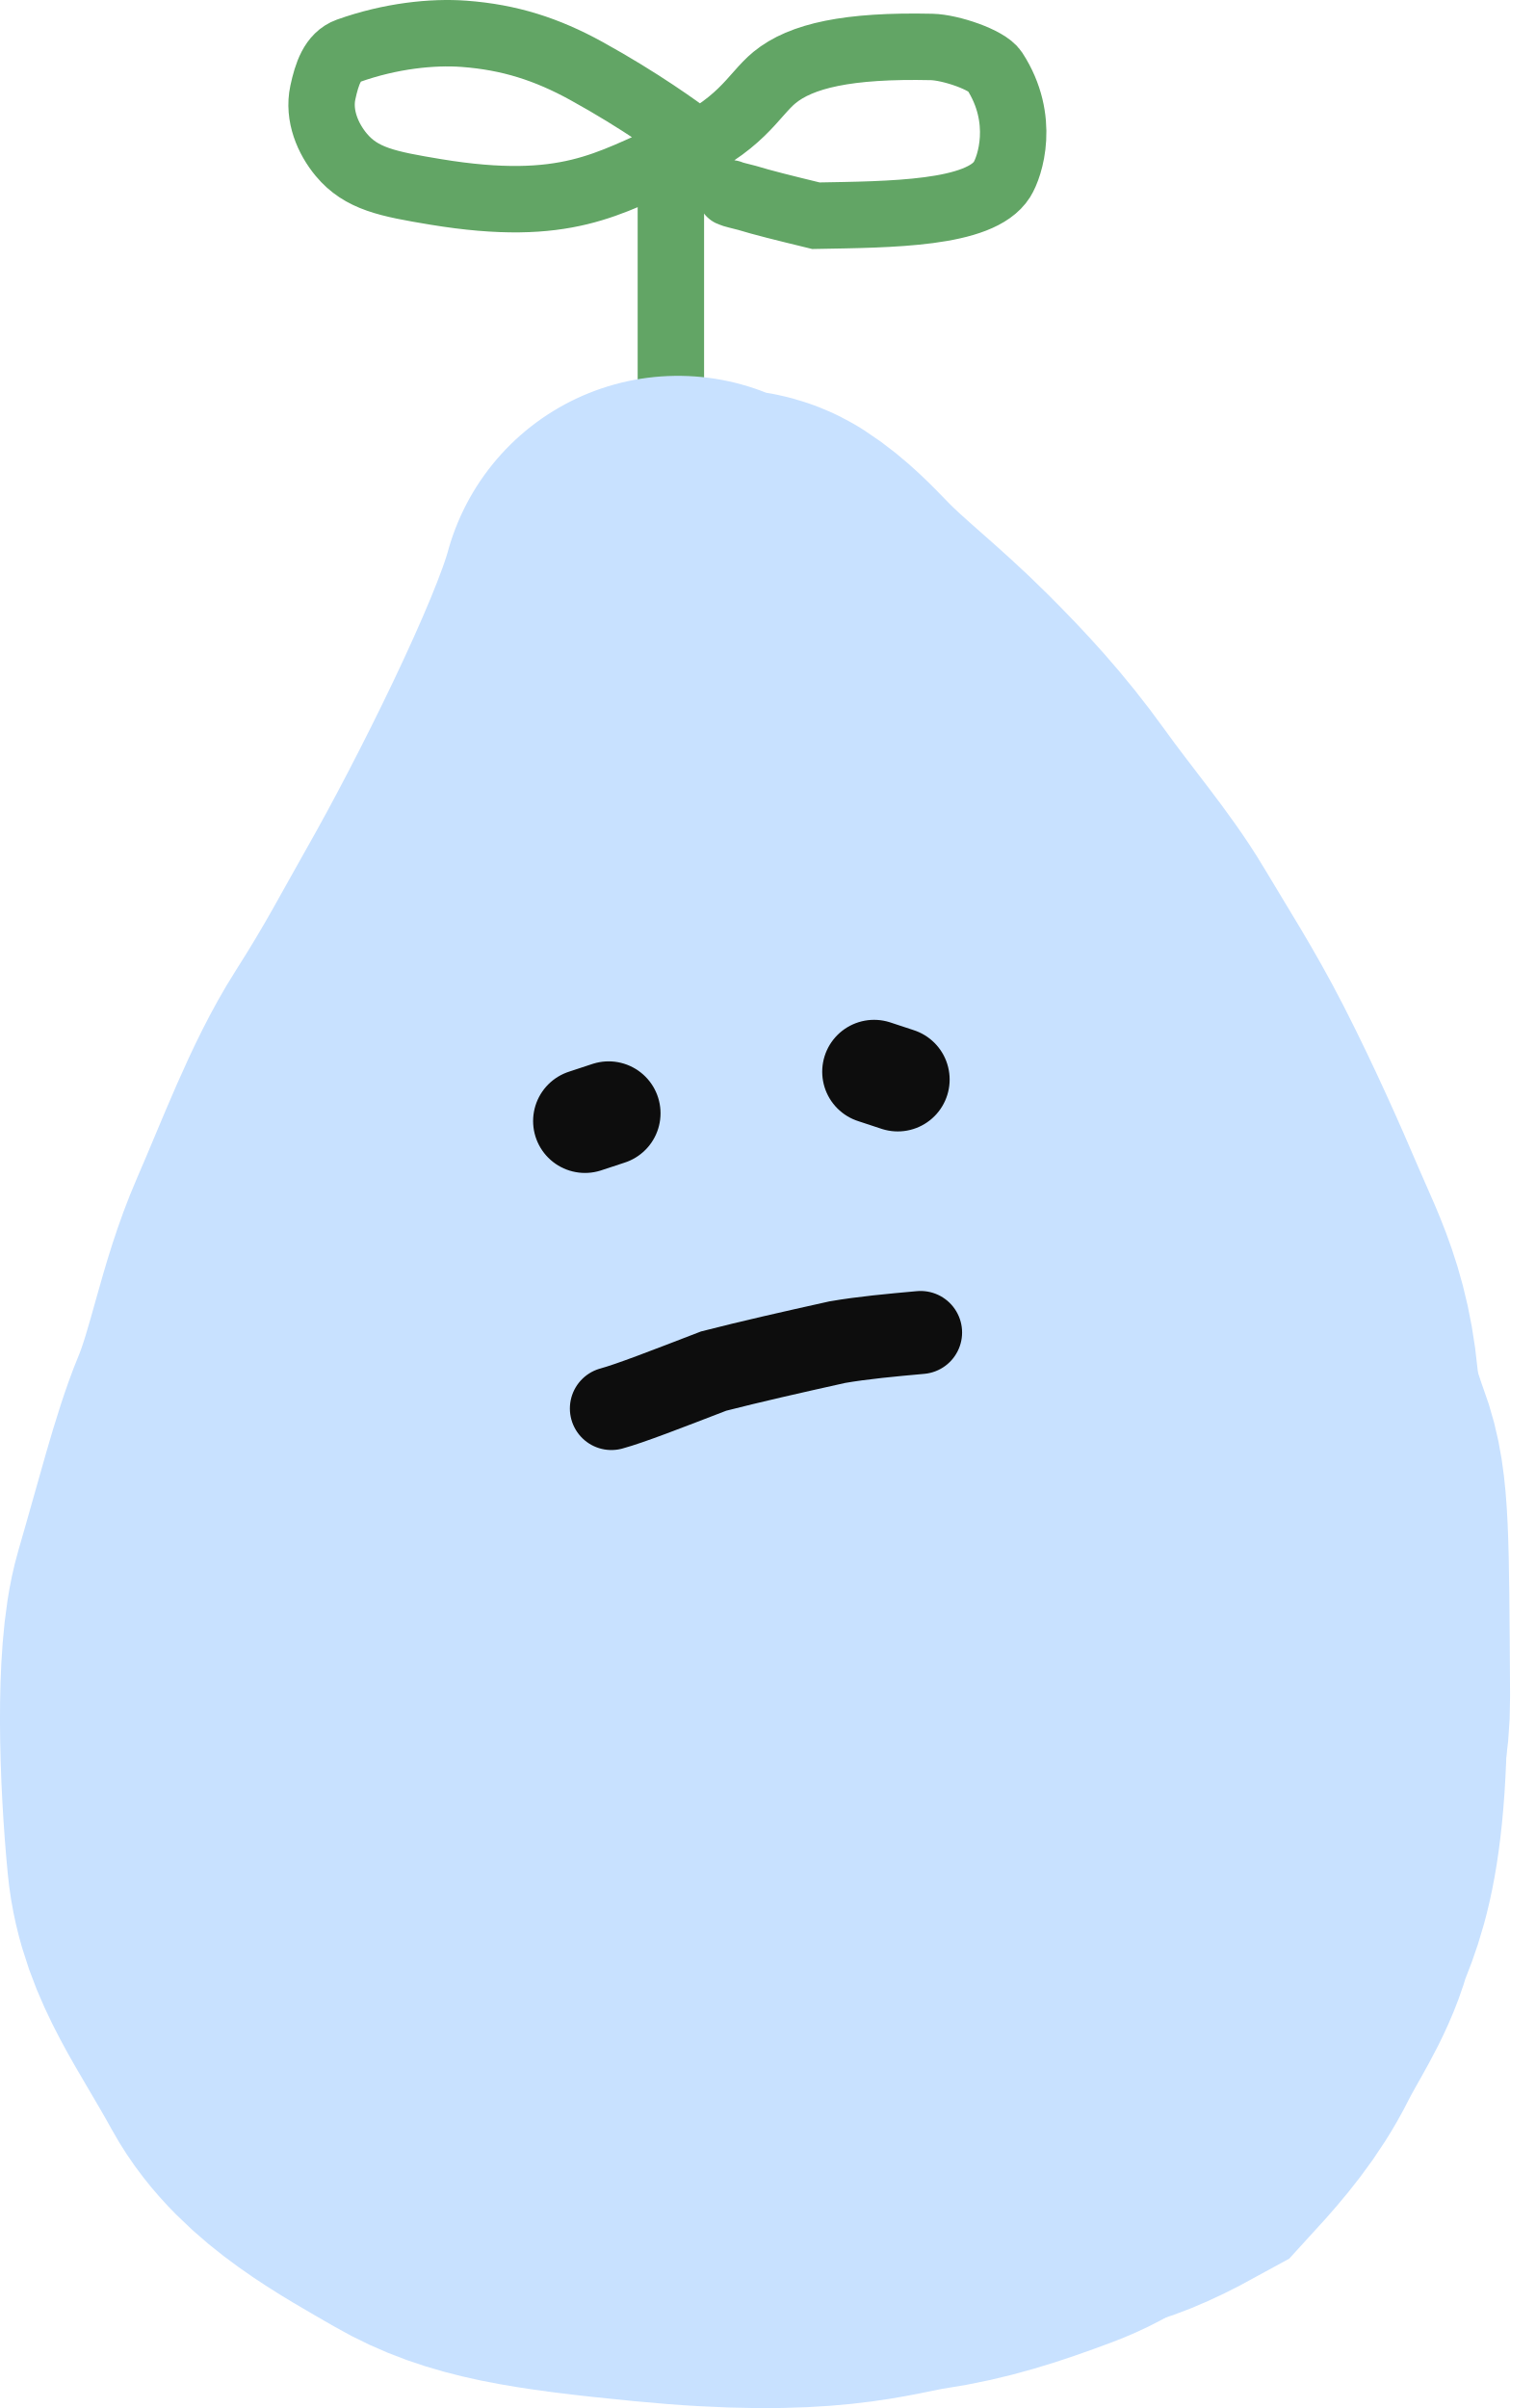
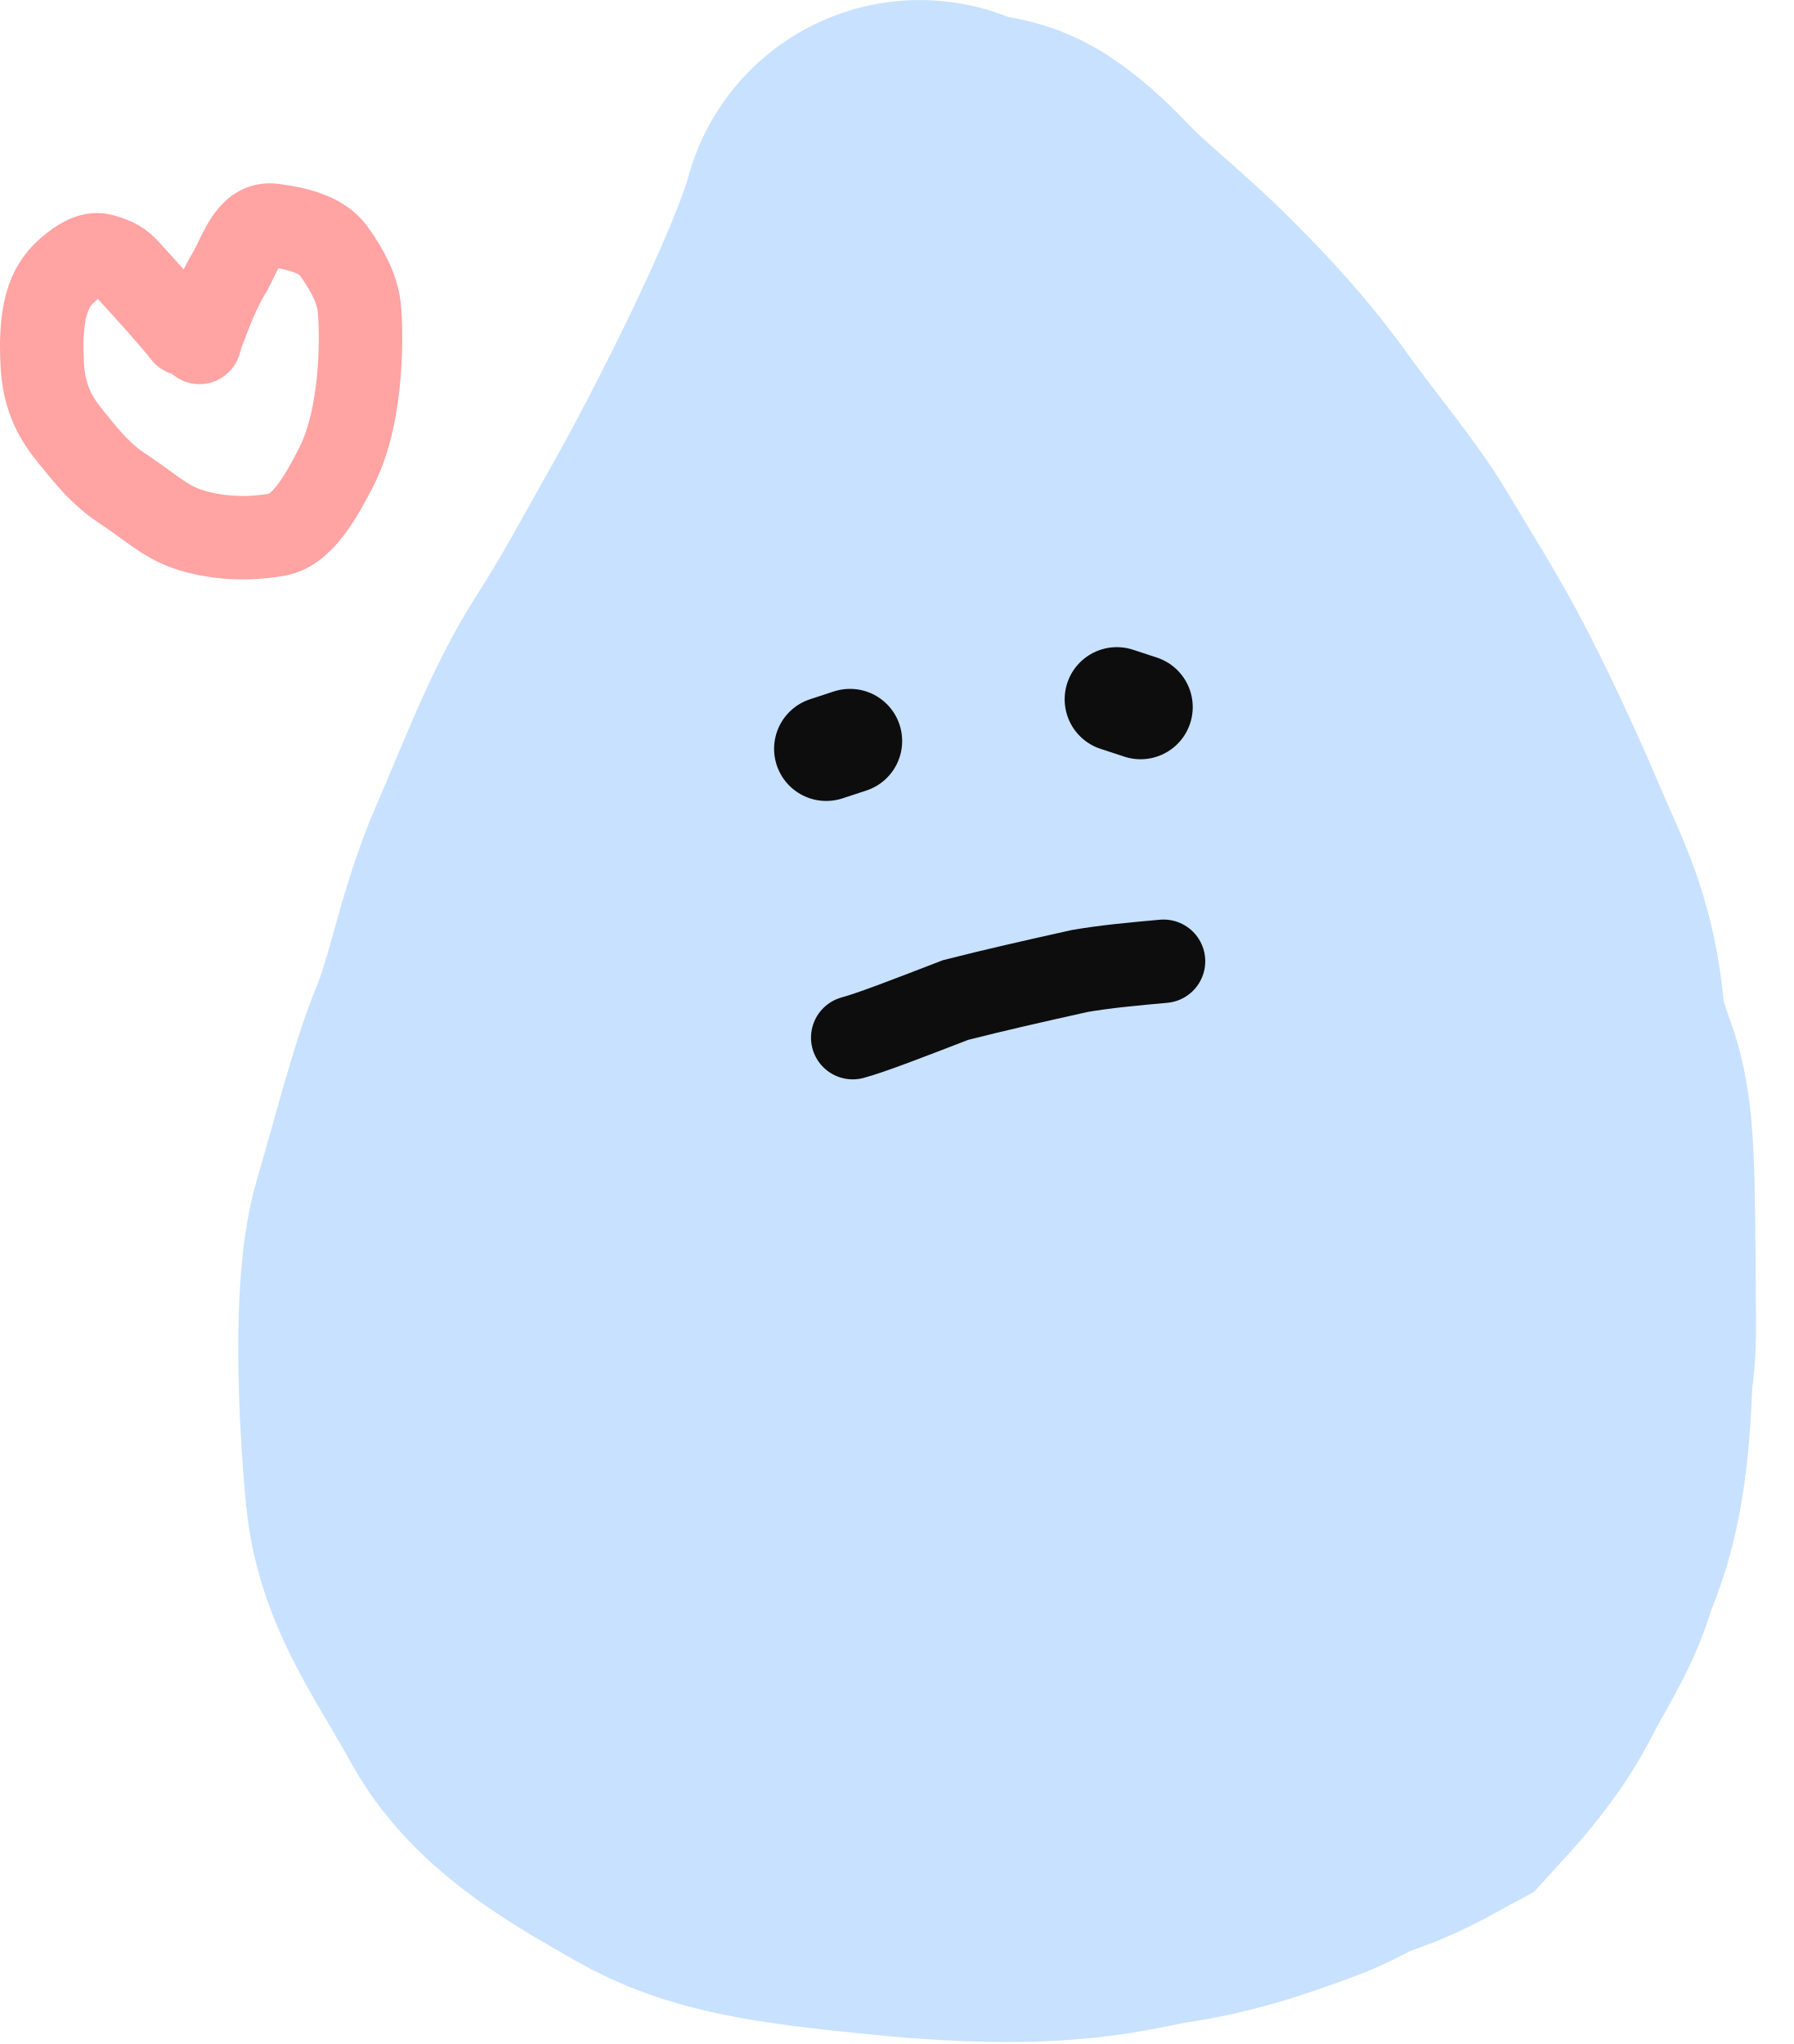
- <svg xmlns="http://www.w3.org/2000/svg" width="37" height="58" viewBox="0 0 37 58" fill="none">
-   <path d="M16.162 3.961V15.882" stroke="#62A565" stroke-width="1.6" stroke-linecap="round" />
-   <path d="M16.637 3.316C16.384 3.125 15.433 2.428 14.124 1.708C13.179 1.188 12.276 0.895 11.176 0.814C10.422 0.759 9.409 0.86 8.386 1.226C8.011 1.361 7.874 1.784 7.778 2.228C7.658 2.787 7.903 3.345 8.221 3.727C8.704 4.307 9.337 4.43 10.495 4.622C13.659 5.144 14.658 4.4 16.232 3.733C17.854 3.047 18.133 2.298 18.659 1.867C19.299 1.343 20.424 1.086 22.446 1.131C22.895 1.141 23.782 1.437 23.959 1.708C24.718 2.874 24.329 4.021 24.139 4.323C23.61 5.162 21.454 5.163 19.656 5.196C18.87 5.005 18.36 4.878 17.995 4.766C17.818 4.718 17.66 4.687 17.593 4.654" stroke="#62A565" stroke-width="1.6" stroke-linecap="round" />
-   <path d="M16.333 14.8C15.808 16.747 13.711 20.943 12.404 23.241C11.824 24.258 11.374 25.139 10.531 26.459C9.804 27.598 9.212 29.199 8.577 30.655C7.96 32.072 7.733 33.581 7.205 34.851C6.838 35.732 6.466 37.22 5.964 38.94C5.643 40.04 5.725 42.698 5.909 44.589C6.035 45.886 6.83 46.885 7.727 48.519C8.329 49.614 9.728 50.368 10.92 51.056C11.944 51.647 13.11 51.85 15.818 52.113C19.743 52.494 20.814 52.008 21.871 51.851C22.887 51.7 23.718 51.429 24.773 51.034C26.136 50.524 26.78 49.478 27.546 48.66C28.395 47.754 28.576 46.524 28.946 45.678C29.292 44.89 29.421 43.781 29.501 42.828C29.587 41.813 29.896 40.665 29.924 34.642C29.934 32.475 29.425 31.64 28.896 30.401C28.467 29.393 27.895 28.106 27.261 26.864C26.69 25.746 26.1 24.832 25.519 23.855C24.99 22.964 24.149 21.985 23.409 20.952C22.655 19.901 21.932 19.132 21.192 18.392C20.241 17.441 19.399 16.808 18.711 16.096C18.387 15.761 18.077 15.435 17.709 15.197C17.518 15.075 17.236 15.117 17.075 15.247C16.279 15.894 16.65 19.575 16.519 21.815C16.398 23.872 16.017 26.719 15.833 28.121C15.639 29.602 15.383 30.735 14.726 34.629C14.416 36.47 14.12 38.696 13.669 41.338C13.579 41.87 13.537 42.185 14.346 41.119C15.155 40.053 16.828 37.597 18.159 35.417C19.491 33.238 20.431 31.409 21.046 30.65C21.661 29.891 21.923 30.256 22.11 30.732C22.508 31.747 22.561 33.838 22.588 36.551C22.631 40.963 21.031 43.403 20.952 43.564C20.25 44.989 22.29 39.776 23.691 38.921C23.945 38.765 24.193 38.867 24.431 39.023C25.005 39.401 25.305 40.026 25.463 40.656C25.567 41.068 25.517 41.704 25.439 42.105C25.322 42.7 22.847 42.825 20.666 43.298C19.433 43.565 18.661 44.931 18.233 45.778C18.284 45.938 18.493 46.042 18.705 46.175C18.918 46.307 19.127 46.464 19.342 46.625" stroke="#C8E1FF" stroke-width="11.495" stroke-linecap="round" />
-   <path d="M27.349 29.487C27.568 30.587 27.92 31.377 28.36 32.018C28.785 32.636 29.109 33.405 29.55 34.133C29.995 34.867 30.167 35.652 30.366 36.424C30.504 36.955 30.433 37.461 30.499 38.794C30.78 44.461 30.037 45.17 29.839 45.876C29.628 46.627 29.157 47.285 28.804 47.991C28.459 48.682 27.967 49.268 27.461 49.821C26.777 50.196 26.249 50.417 25.81 50.483C25.546 50.505 25.197 50.505 24.837 50.505" stroke="#C8E1FF" stroke-width="11.495" stroke-linecap="round" />
-   <path d="M24.705 24.728C25.189 25.167 25.715 26.132 26.289 27.104C26.772 27.921 26.995 28.646 27.457 29.242C27.923 29.843 28.052 30.629 28.274 31.335C28.499 32.054 28.978 32.744 29.44 33.34C29.918 33.956 30.08 34.727 30.344 35.433C30.609 36.14 30.609 36.974 30.632 40.884C30.641 42.365 30.083 43.142 29.642 43.893C29.272 44.523 28.631 45.258 27.99 45.921C27.661 46.011 27.219 46.098 26.692 46.252C26.426 46.319 26.165 46.363 25.895 46.408" stroke="#C8E1FF" stroke-width="11.495" stroke-linecap="round" />
-   <path d="M21.058 25.814L21.628 26.002" stroke="#0D0D0D" stroke-width="2.5" stroke-linecap="round" />
-   <path d="M14.093 27.002L14.663 26.814" stroke="#0D0D0D" stroke-width="2.5" stroke-linecap="round" />
-   <path d="M14.729 33.926C15.187 33.801 16.048 33.465 17.193 33.024C18.109 32.79 19.037 32.58 20.17 32.328C20.782 32.222 21.47 32.159 22.178 32.095" stroke="#0D0D0D" stroke-width="2" stroke-linecap="round" />
+ <svg xmlns="http://www.w3.org/2000/svg" width="43" height="49" viewBox="0 0 43 49" fill="none">
+   <path d="M22.045 5.749C21.52 7.697 19.423 11.892 18.116 14.19C17.536 15.207 17.086 16.088 16.243 17.408C15.516 18.547 14.924 20.148 14.289 21.604C13.672 23.021 13.445 24.531 12.917 25.801C12.55 26.681 12.178 28.169 11.676 29.89C11.355 30.989 11.437 33.648 11.621 35.538C11.747 36.835 12.542 37.834 13.439 39.468C14.04 40.564 15.44 41.317 16.632 42.005C17.656 42.596 18.822 42.799 21.53 43.062C25.455 43.443 26.526 42.958 27.583 42.8C28.599 42.649 29.43 42.378 30.485 41.983C31.848 41.473 32.492 40.428 33.258 39.61C34.106 38.703 34.288 37.473 34.658 36.627C35.004 35.84 35.133 34.731 35.213 33.778C35.298 32.762 35.608 31.615 35.636 25.592C35.646 23.424 35.136 22.59 34.608 21.35C34.179 20.342 33.607 19.055 32.973 17.813C32.402 16.695 31.811 15.781 31.231 14.804C30.702 13.913 29.861 12.934 29.121 11.901C28.367 10.85 27.644 10.081 26.904 9.341C25.953 8.39 25.111 7.757 24.423 7.045C24.099 6.71 23.789 6.384 23.421 6.146C23.23 6.024 22.948 6.066 22.787 6.196C21.991 6.843 22.362 10.524 22.231 12.764C22.11 14.822 21.729 17.669 21.545 19.07C21.351 20.551 21.095 21.684 20.438 25.578C20.128 27.419 19.832 29.645 19.381 32.288C19.291 32.819 19.249 33.135 20.058 32.068C20.867 31.002 22.539 28.546 23.871 26.367C25.203 24.187 26.143 22.358 26.758 21.599C27.373 20.84 27.635 21.206 27.821 21.681C28.22 22.696 28.273 24.787 28.3 27.5C28.343 31.912 26.743 34.352 26.664 34.513C25.962 35.938 28.002 30.725 29.403 29.87C29.657 29.715 29.905 29.816 30.143 29.973C30.717 30.35 31.017 30.975 31.175 31.605C31.278 32.017 31.229 32.653 31.15 33.055C31.034 33.649 28.559 33.774 26.378 34.247C25.145 34.514 24.373 35.88 23.945 36.727C23.996 36.887 24.205 36.992 24.417 37.124C24.629 37.256 24.838 37.413 25.054 37.574" stroke="#C8E1FF" stroke-width="11.495" stroke-linecap="round" />
+   <path d="M33.06 20.436C33.28 21.536 33.632 22.326 34.072 22.968C34.497 23.585 34.821 24.354 35.262 25.082C35.707 25.816 35.879 26.602 36.078 27.373C36.216 27.904 36.145 28.41 36.211 29.743C36.492 35.41 35.749 36.119 35.551 36.825C35.34 37.576 34.869 38.234 34.516 38.94C34.171 39.631 33.679 40.217 33.173 40.77C32.489 41.145 31.961 41.366 31.522 41.432C31.257 41.455 30.908 41.455 30.549 41.455" stroke="#C8E1FF" stroke-width="11.495" stroke-linecap="round" />
+   <path d="M30.417 15.677C30.901 16.116 31.427 17.081 32.001 18.053C32.484 18.87 32.707 19.595 33.169 20.192C33.635 20.792 33.764 21.578 33.986 22.284C34.211 23.003 34.69 23.693 35.152 24.29C35.63 24.906 35.792 25.676 36.056 26.382C36.321 27.089 36.321 27.924 36.344 31.833C36.353 33.314 35.795 34.092 35.354 34.843C34.984 35.473 34.343 36.207 33.702 36.87C33.373 36.96 32.931 37.047 32.404 37.202C32.138 37.268 31.876 37.312 31.607 37.357" stroke="#C8E1FF" stroke-width="11.495" stroke-linecap="round" />
+   <path d="M26.77 16.764L27.34 16.951" stroke="#0D0D0D" stroke-width="2.5" stroke-linecap="round" />
+   <path d="M19.805 17.951L20.375 17.764" stroke="#0D0D0D" stroke-width="2.5" stroke-linecap="round" />
+   <path d="M20.44 24.875C20.899 24.75 21.76 24.415 22.905 23.973C23.82 23.74 24.749 23.529 25.882 23.277C26.494 23.171 27.182 23.108 27.89 23.044" stroke="#0D0D0D" stroke-width="2" stroke-linecap="round" />
+   <path d="M4.412 8.004C4.142 7.655 3.496 6.942 3.031 6.433C2.864 6.251 2.641 6.172 2.425 6.118C2.183 6.058 1.895 6.234 1.644 6.452C1.276 6.771 0.919 7.245 1.016 8.794C1.077 9.764 1.516 10.246 1.802 10.599C2.122 10.996 2.452 11.393 2.927 11.705C3.461 12.055 3.829 12.386 4.252 12.585C4.774 12.83 5.698 12.993 6.662 12.813C7.264 12.7 7.72 11.855 8.053 11.21C8.742 9.876 8.66 7.779 8.609 7.35C8.557 6.915 8.326 6.471 8.001 6.021C7.738 5.657 7.239 5.489 6.538 5.399C5.985 5.327 5.77 6.039 5.529 6.482C5.229 6.972 5.066 7.426 4.91 7.828C4.87 7.929 4.832 8.029 4.782 8.209" stroke="#FFA3A3" stroke-width="2" stroke-linecap="round" />
</svg>
